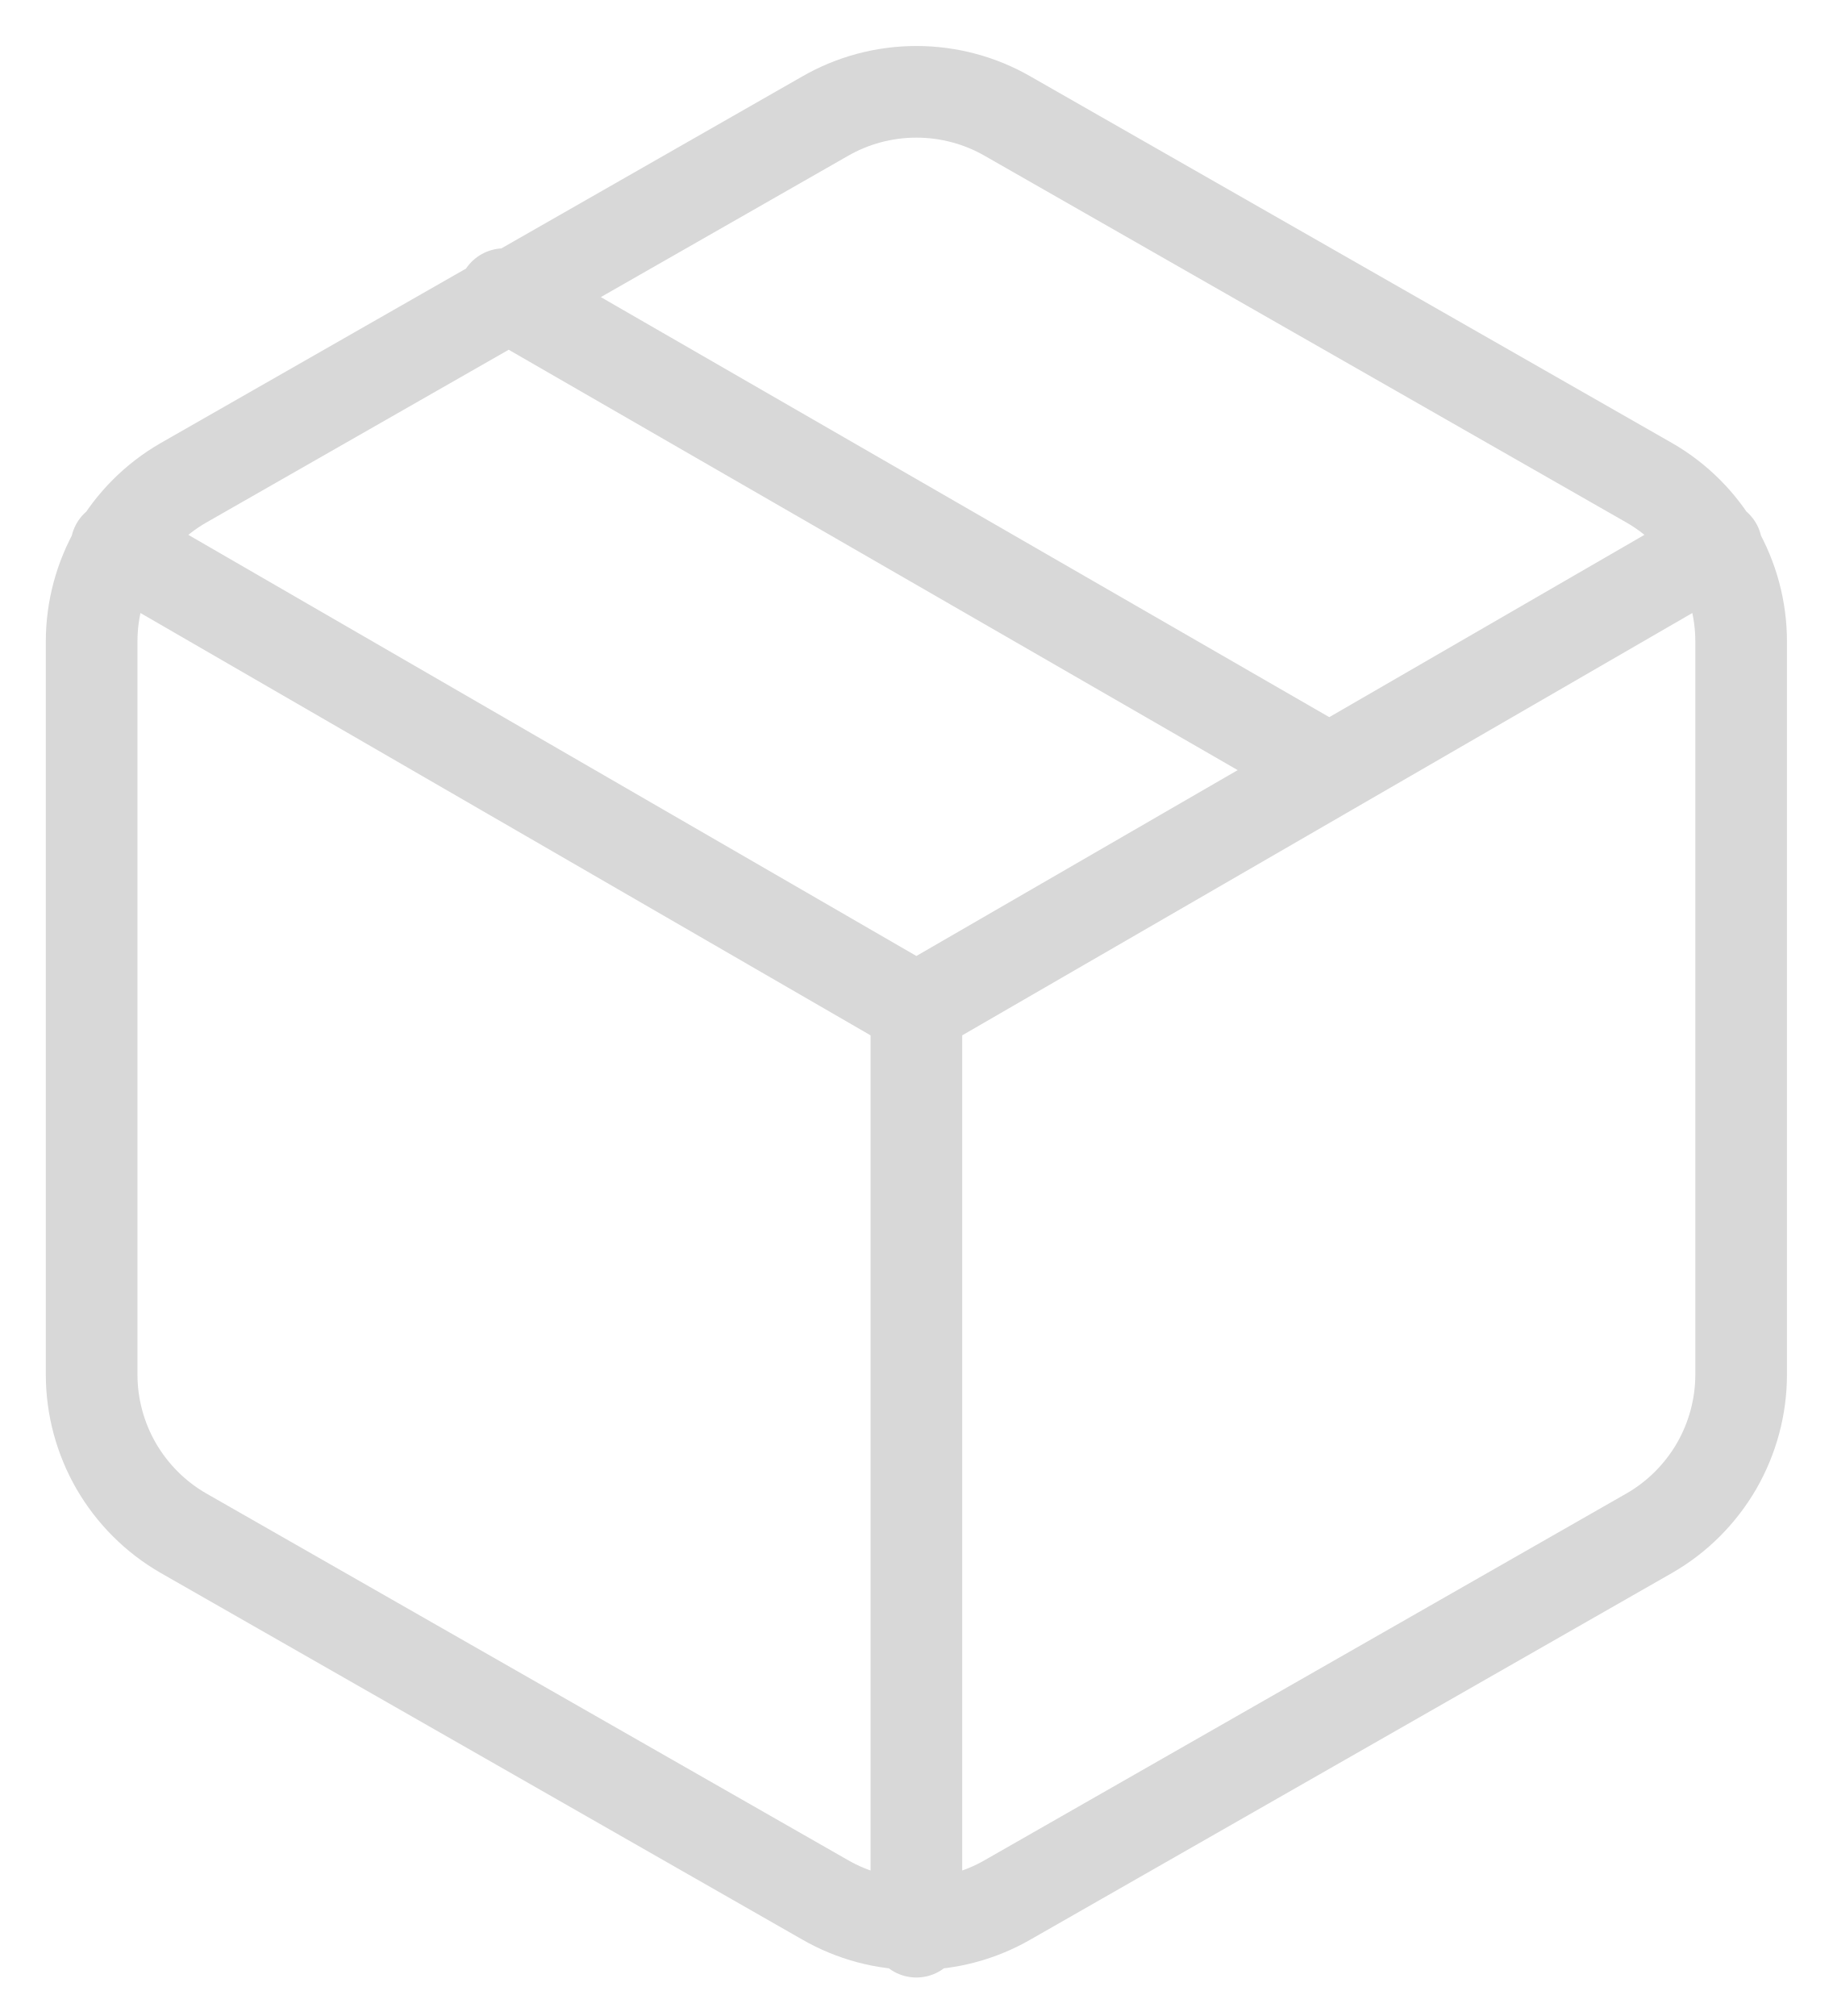
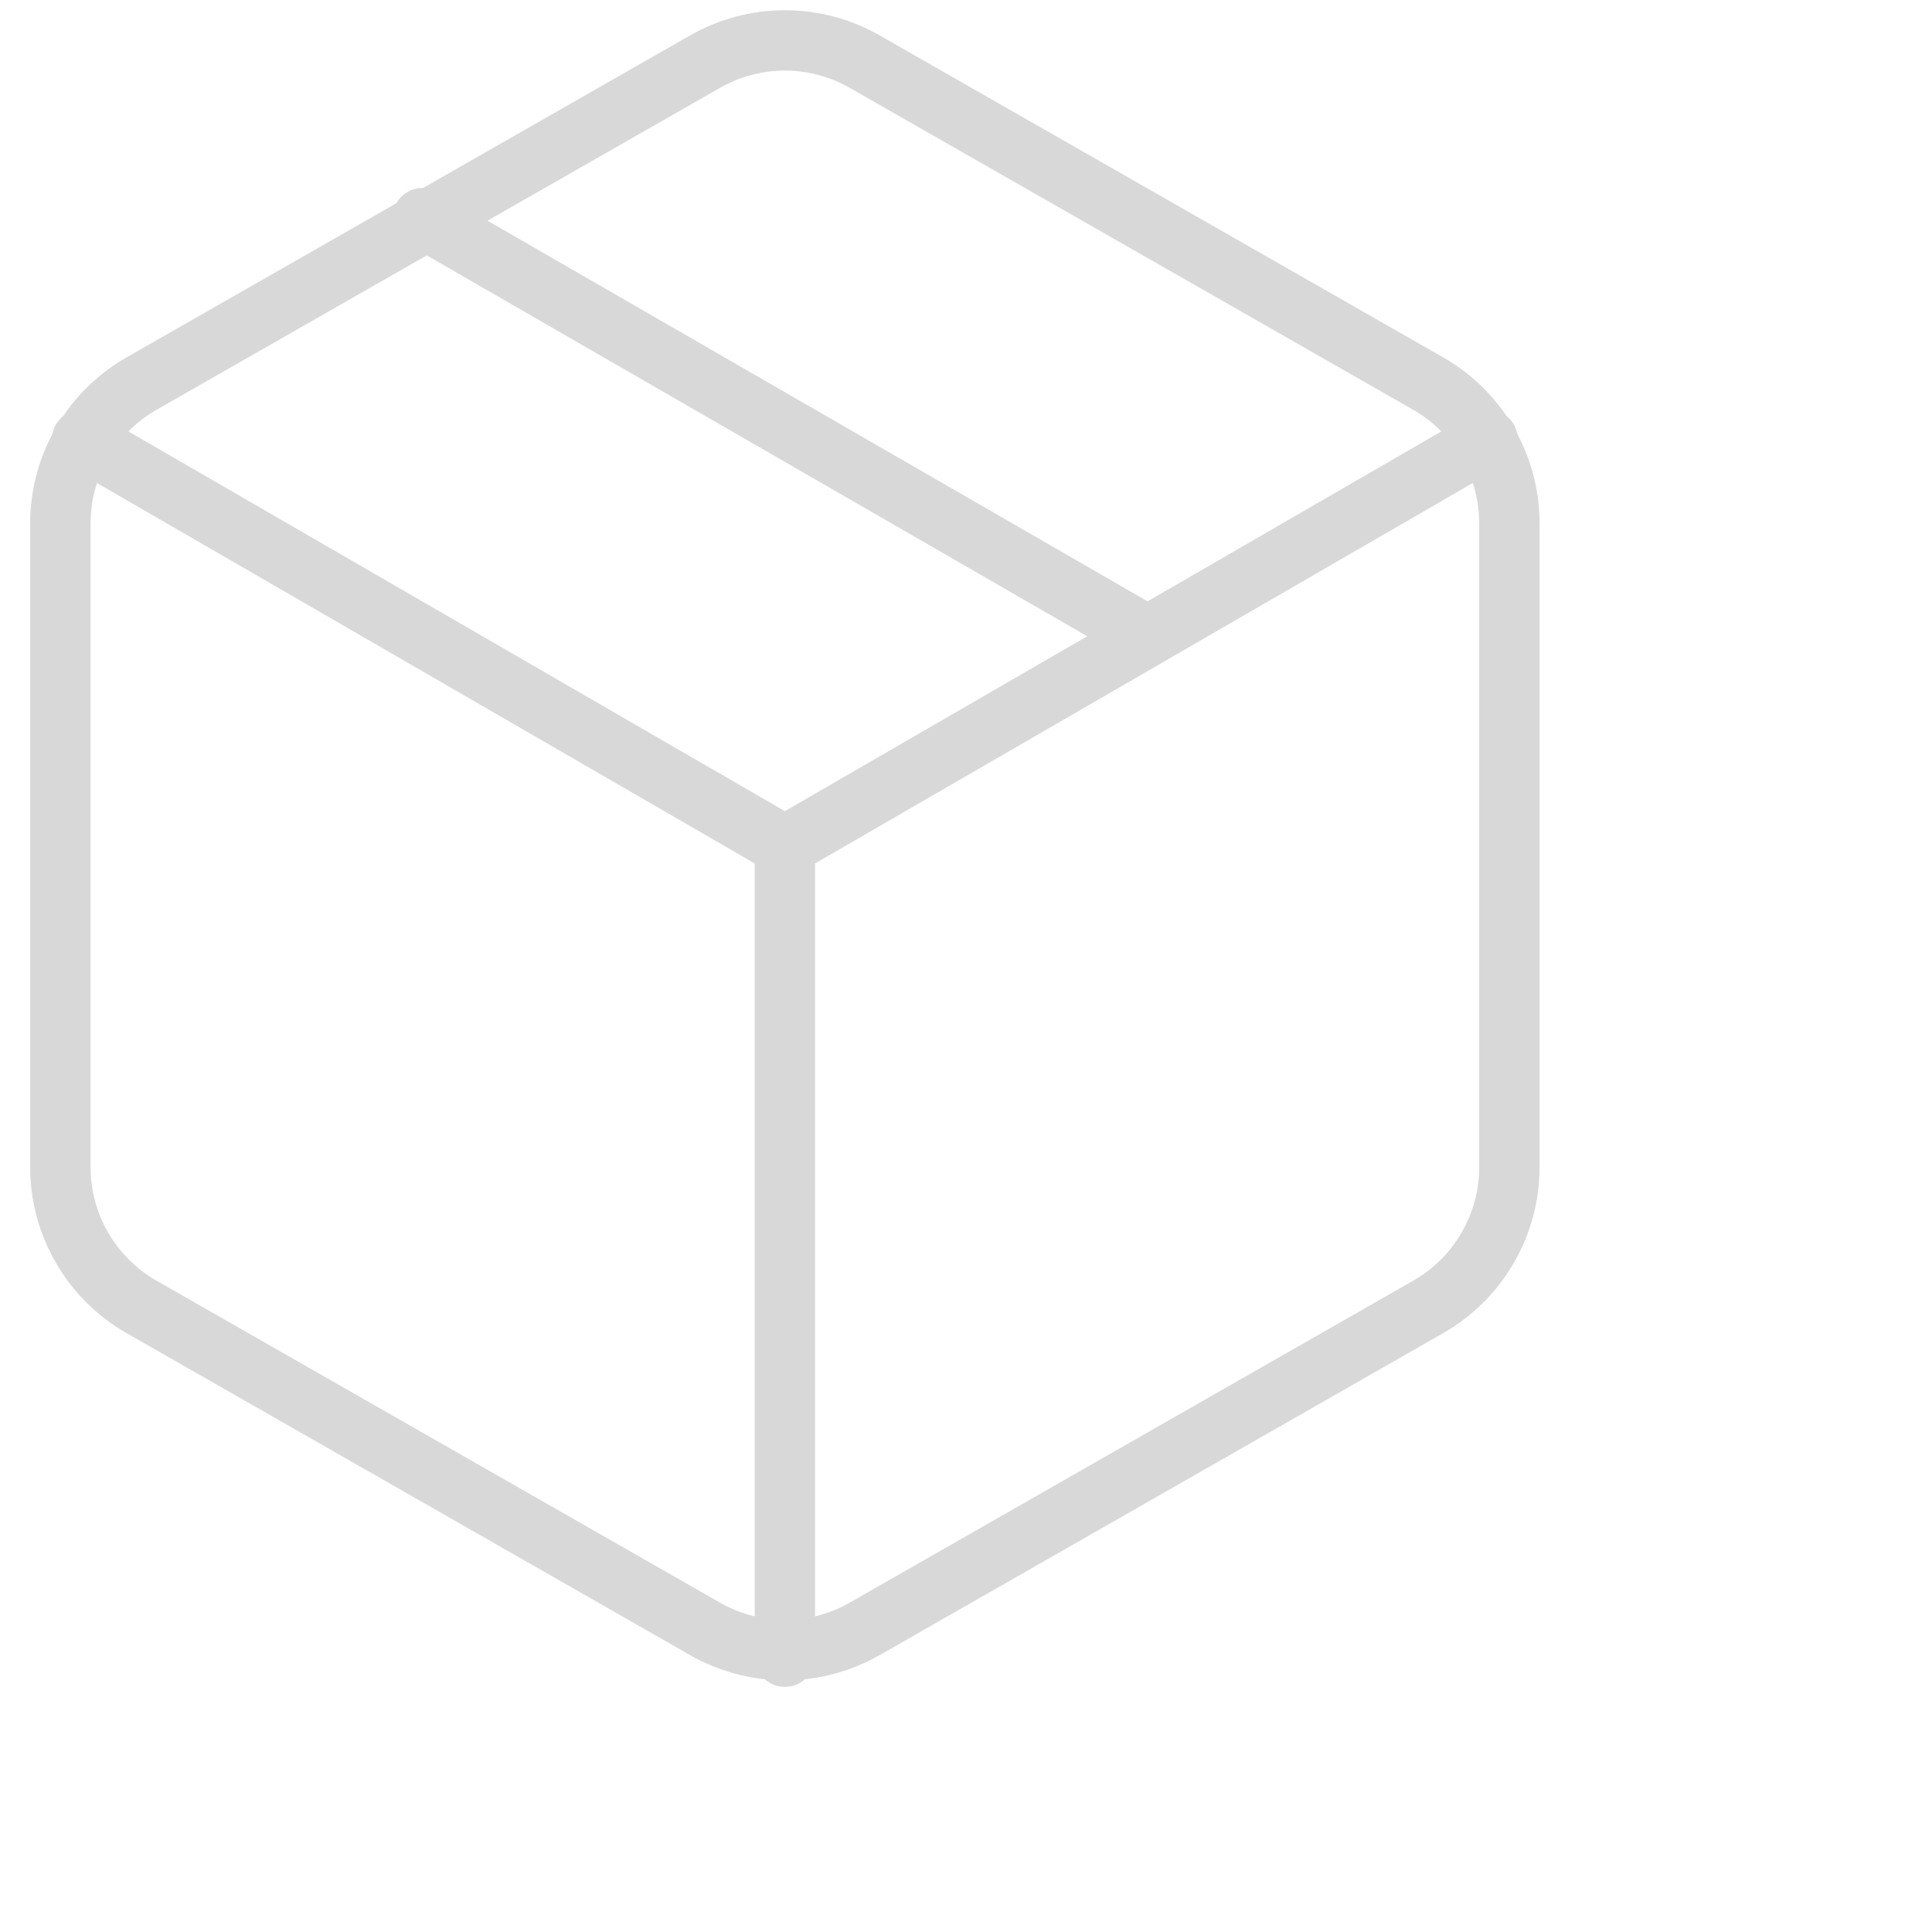
- <svg xmlns="http://www.w3.org/2000/svg" width="20" height="22" viewBox="0 0 20 22" fill="none">
-   <path d="M14.5 8.4L5.5 3.21M1.27 5.96L10 11.01L18.73 5.96M10 21.08V11M19 15V7C19 6.649 18.907 6.305 18.732 6.001C18.556 5.698 18.304 5.445 18 5.27L11 1.27C10.696 1.094 10.351 1.002 10 1.002C9.649 1.002 9.304 1.094 9 1.27L2 5.27C1.696 5.445 1.444 5.698 1.268 6.001C1.093 6.305 1 6.649 1 7V15C1 15.351 1.093 15.695 1.268 15.999C1.444 16.302 1.696 16.555 2 16.73L9 20.73C9.304 20.906 9.649 20.998 10 20.998C10.351 20.998 10.696 20.906 11 20.73L18 16.73C18.304 16.555 18.556 16.302 18.732 15.999C18.907 15.695 19 15.351 19 15Z" stroke="#D8D8D8" stroke-linecap="round" stroke-linejoin="round" />
+ <svg xmlns="http://www.w3.org/2000/svg" width="32" height="32" viewBox="0 0 32 32" fill="none">
+   <path d="M19 10.533L7 3.613M1.36 7.28L13 14.013L24.64 7.28M13 27.44V14M25 19.333V8.667C25 8.199 24.876 7.74 24.642 7.335C24.408 6.93 24.072 6.594 23.667 6.36L14.333 1.027C13.928 0.793 13.468 0.669 13 0.669C12.532 0.669 12.072 0.793 11.667 1.027L2.333 6.36C1.928 6.594 1.592 6.93 1.358 7.335C1.124 7.74 1 8.199 1 8.667V19.333C1 19.801 1.124 20.26 1.358 20.665C1.592 21.07 1.928 21.406 2.333 21.64L11.667 26.973C12.072 27.207 12.532 27.331 13 27.331C13.468 27.331 13.928 27.207 14.333 26.973L23.667 21.64C24.072 21.406 24.408 21.07 24.642 20.665C24.876 20.26 25 19.801 25 19.333Z" stroke="#D8D8D8" stroke-linecap="round" stroke-linejoin="round" />
</svg>
